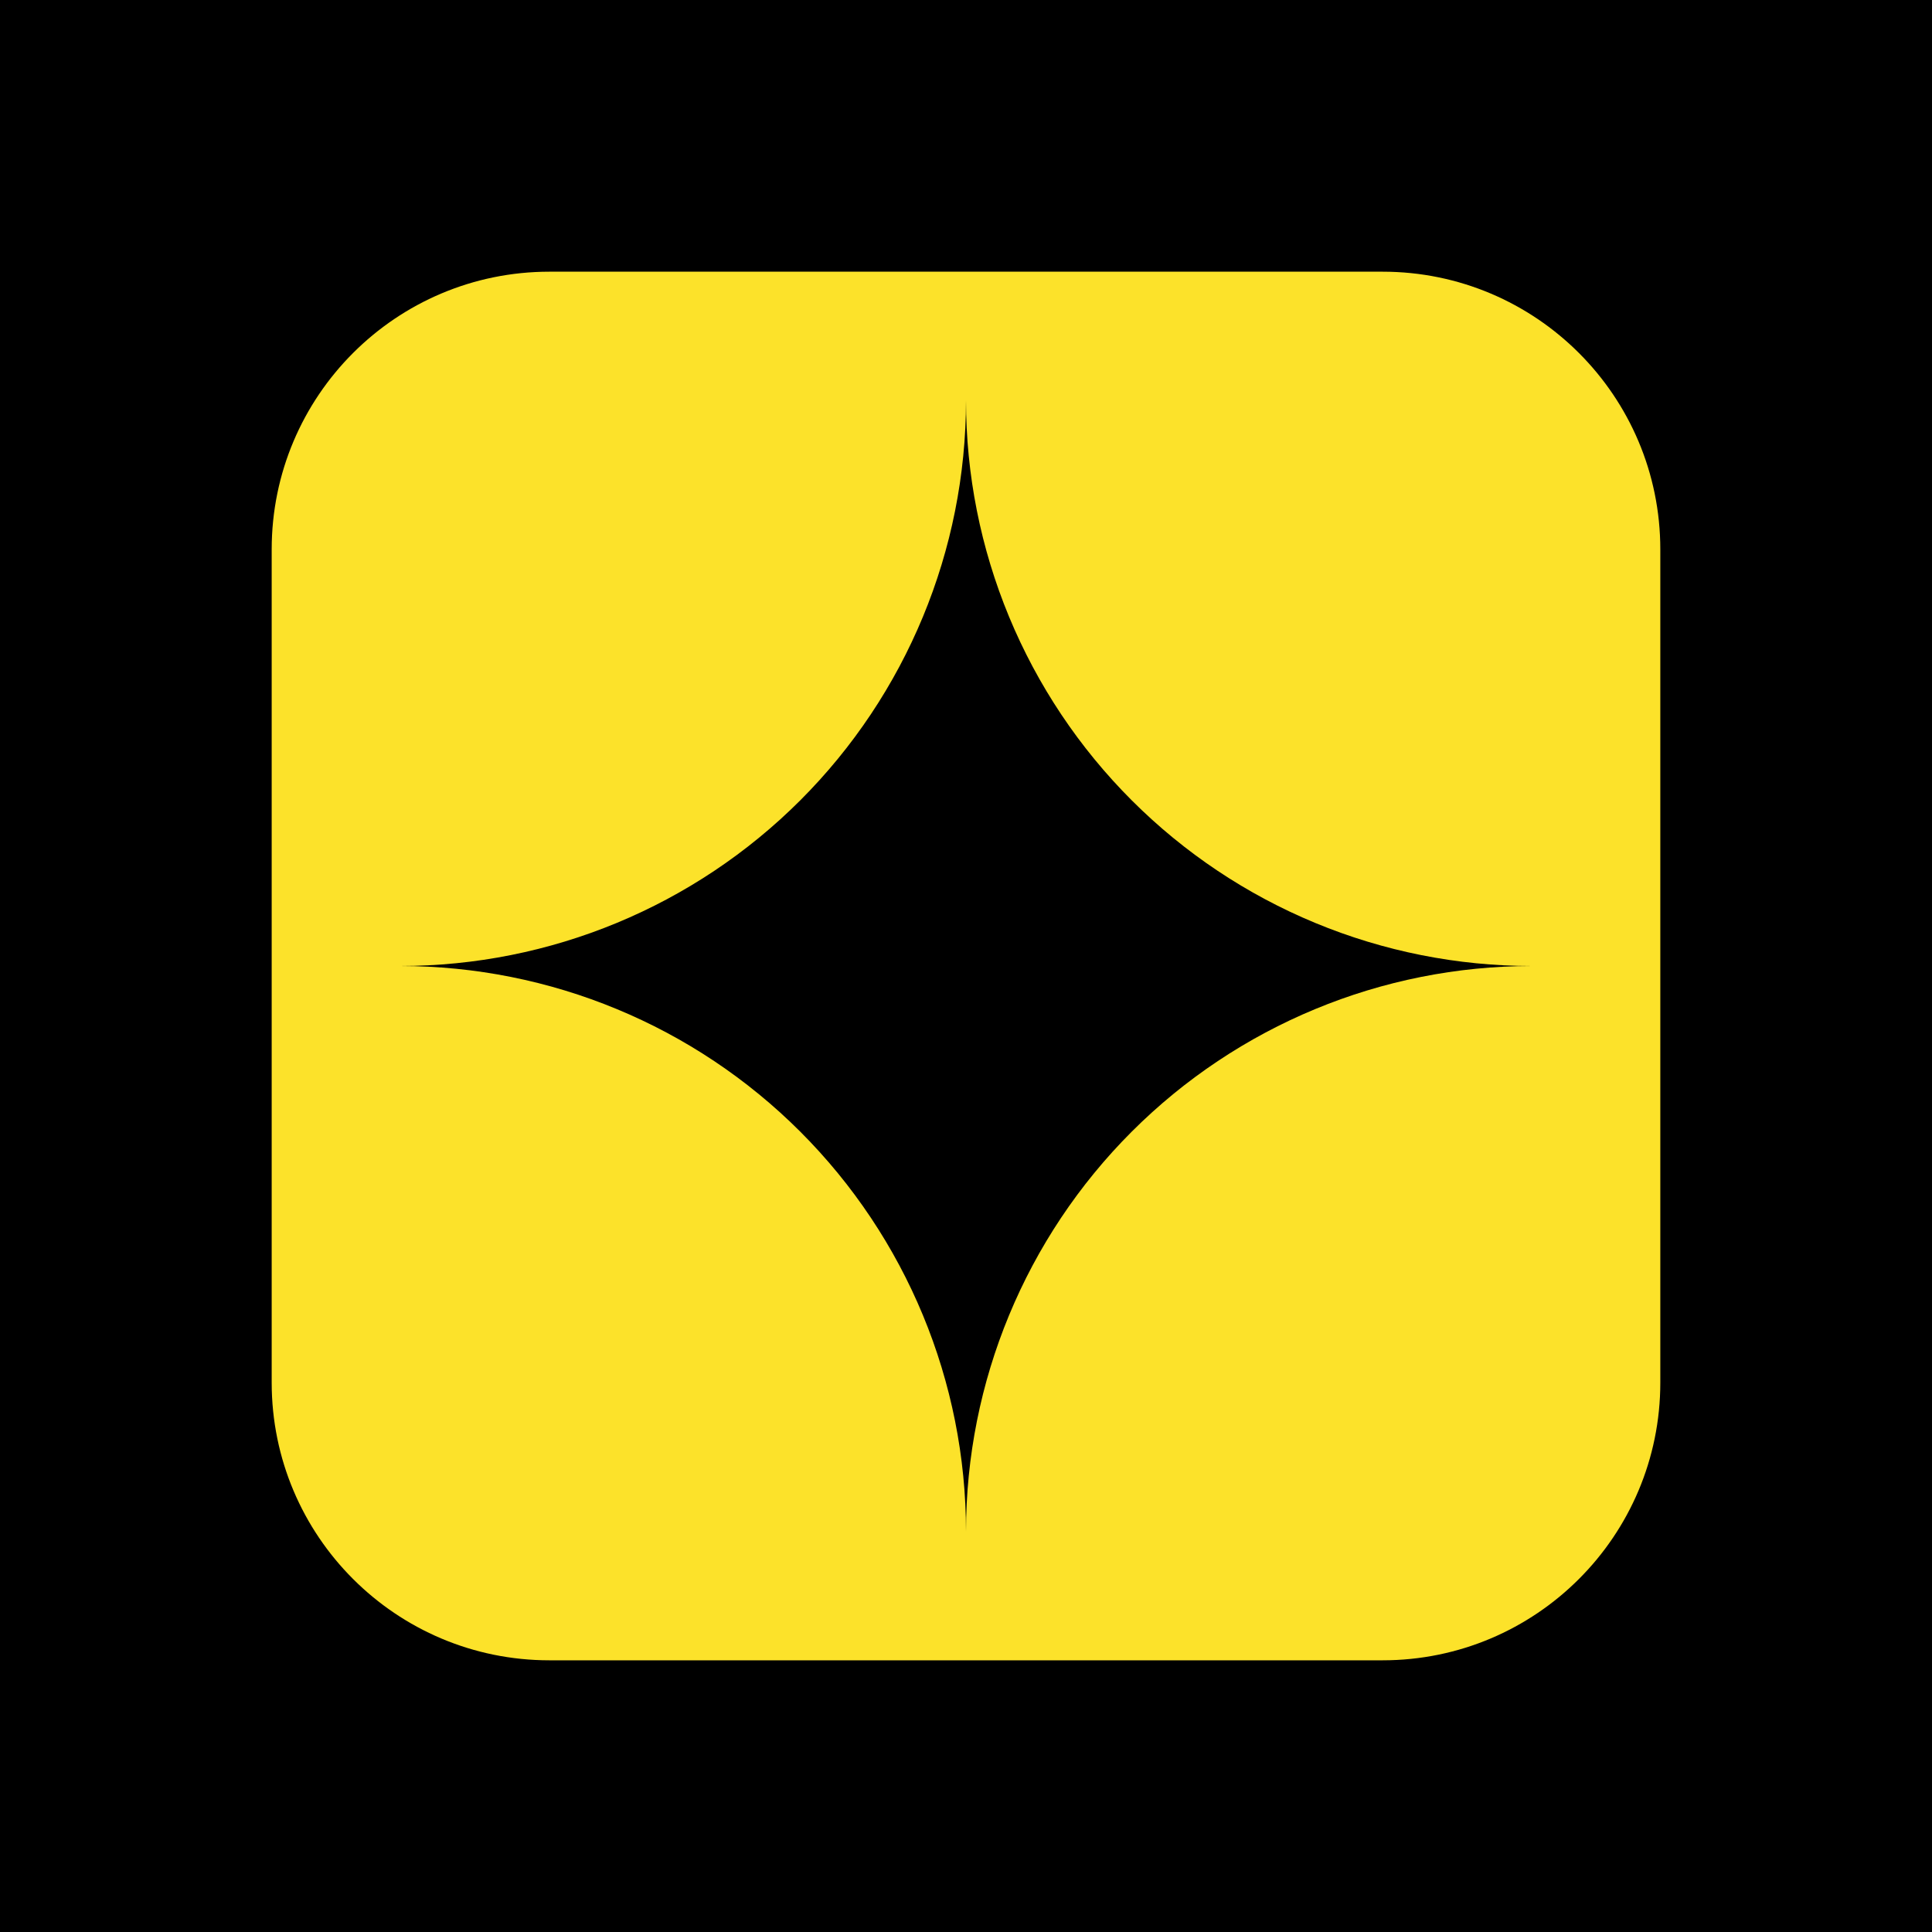
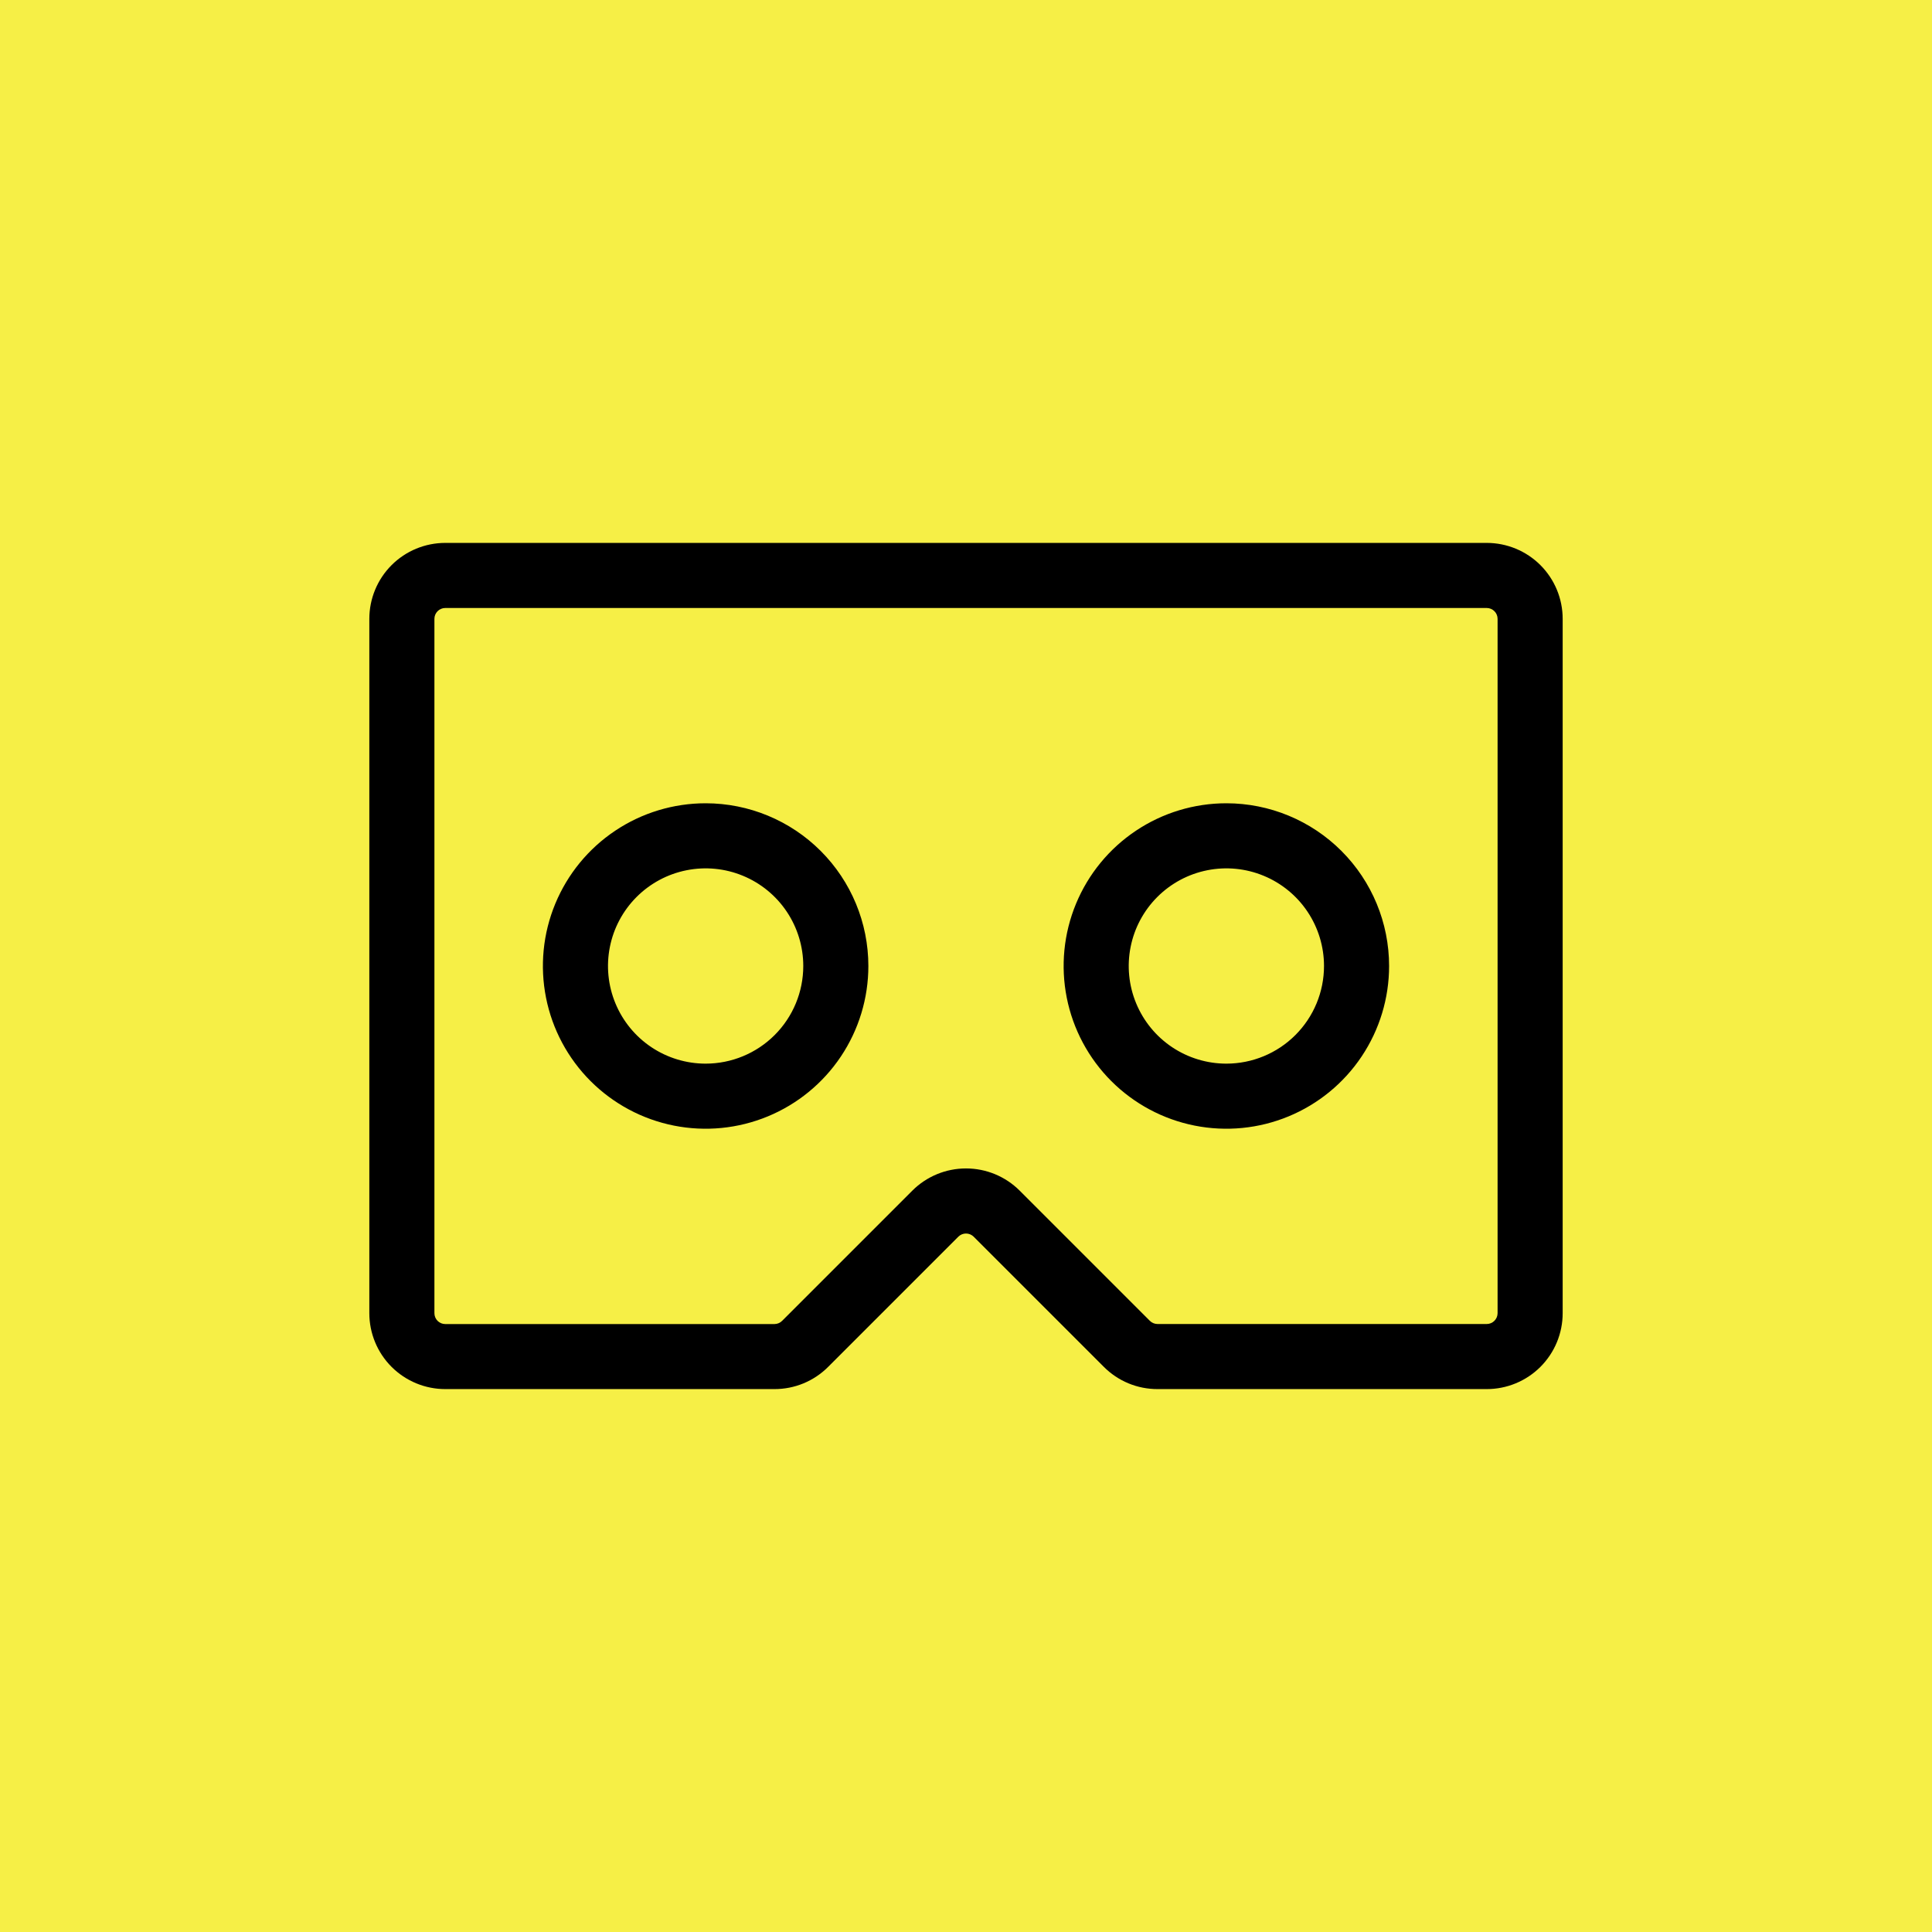
<svg xmlns="http://www.w3.org/2000/svg" width="128" height="128" viewBox="0 0 128 128" fill="none">
-   <rect width="128" height="128" fill="black" />
-   <g clip-path="url(#clip0_126_29)">
-     <rect x="18" y="18" width="92" height="92" fill="#FCE22A" />
-     <path d="M64 26.518C64 36.459 60.051 45.993 53.022 53.022C45.993 60.051 36.459 64 26.518 64C36.459 64 45.993 67.949 53.022 74.978C60.051 82.007 64 91.541 64 101.481C64 91.541 67.949 82.007 74.978 74.978C82.007 67.949 91.541 64 101.481 64C96.559 64 91.685 63.031 87.138 61.147C82.59 59.264 78.458 56.503 74.978 53.022C71.497 49.542 68.737 45.41 66.853 40.862C64.969 36.315 64 31.441 64 26.518Z" fill="black" />
-   </g>
-   <defs>
-     <clipPath id="clip0_126_29">
-       <rect x="18" y="18" width="92" height="92" rx="18.4" fill="white" />
-     </clipPath>
-   </defs>
+   <rect width="128" height="128" fill="#F6EF46" />
+   <path d="M98.5 35.969H29.5C28.166 35.969 26.886 36.499 25.942 37.442C24.999 38.386 24.469 39.666 24.469 41V87C24.469 88.334 24.999 89.614 25.942 90.558C26.886 91.501 28.166 92.031 29.5 92.031H51.31C51.971 92.032 52.626 91.903 53.237 91.65C53.847 91.397 54.402 91.026 54.868 90.558L63.493 81.933C63.628 81.799 63.81 81.724 64 81.724C64.19 81.724 64.372 81.799 64.507 81.933L73.132 90.558C73.598 91.026 74.153 91.397 74.763 91.65C75.374 91.903 76.029 92.032 76.689 92.031H98.5C99.834 92.031 101.114 91.501 102.058 90.558C103.001 89.614 103.531 88.334 103.531 87V41C103.531 39.666 103.001 38.386 102.058 37.442C101.114 36.499 99.834 35.969 98.5 35.969ZM99.219 87C99.219 87.191 99.143 87.373 99.008 87.508C98.873 87.643 98.691 87.719 98.5 87.719H76.689C76.5 87.719 76.318 87.644 76.183 87.51L67.558 78.885C67.091 78.418 66.536 78.047 65.925 77.794C65.315 77.542 64.661 77.412 64 77.412C63.339 77.412 62.685 77.542 62.075 77.794C61.464 78.047 60.909 78.418 60.442 78.885L51.817 87.51C51.683 87.645 51.501 87.722 51.31 87.722H29.5C29.309 87.722 29.127 87.647 28.992 87.512C28.857 87.377 28.781 87.194 28.781 87.004V41C28.781 40.809 28.857 40.627 28.992 40.492C29.127 40.357 29.309 40.281 29.5 40.281H98.5C98.691 40.281 98.873 40.357 99.008 40.492C99.143 40.627 99.219 40.809 99.219 41V87ZM46.75 53.219C44.618 53.219 42.533 53.851 40.76 55.036C38.987 56.22 37.605 57.904 36.789 59.874C35.973 61.844 35.76 64.012 36.176 66.103C36.592 68.195 37.619 70.116 39.127 71.624C40.634 73.131 42.555 74.158 44.647 74.574C46.738 74.99 48.906 74.777 50.876 73.961C52.846 73.145 54.53 71.763 55.714 69.99C56.899 68.217 57.531 66.132 57.531 64C57.531 61.141 56.395 58.398 54.373 56.377C52.352 54.355 49.609 53.219 46.75 53.219ZM46.75 70.469C45.471 70.469 44.22 70.089 43.156 69.379C42.092 68.668 41.263 67.657 40.774 66.475C40.284 65.293 40.156 63.993 40.406 62.738C40.655 61.483 41.271 60.331 42.176 59.426C43.081 58.521 44.233 57.905 45.488 57.656C46.743 57.406 48.044 57.534 49.225 58.024C50.407 58.513 51.418 59.342 52.129 60.406C52.839 61.47 53.219 62.721 53.219 64C53.219 65.716 52.537 67.361 51.324 68.574C50.111 69.787 48.466 70.469 46.75 70.469ZM81.25 53.219C79.118 53.219 77.033 53.851 75.26 55.036C73.487 56.22 72.105 57.904 71.289 59.874C70.473 61.844 70.26 64.012 70.676 66.103C71.092 68.195 72.119 70.116 73.626 71.624C75.134 73.131 77.055 74.158 79.147 74.574C81.238 74.99 83.406 74.777 85.376 73.961C87.346 73.145 89.03 71.763 90.214 69.99C91.399 68.217 92.031 66.132 92.031 64C92.031 61.141 90.895 58.398 88.874 56.377C86.852 54.355 84.109 53.219 81.25 53.219ZM81.25 70.469C79.971 70.469 78.72 70.089 77.656 69.379C76.592 68.668 75.763 67.657 75.274 66.475C74.784 65.293 74.656 63.993 74.906 62.738C75.155 61.483 75.771 60.331 76.676 59.426C77.581 58.521 78.733 57.905 79.988 57.656C81.243 57.406 82.543 57.534 83.725 58.024C84.907 58.513 85.918 59.342 86.629 60.406C87.339 61.47 87.719 62.721 87.719 64C87.719 65.716 87.037 67.361 85.824 68.574C84.611 69.787 82.966 70.469 81.25 70.469Z" fill="black" />
</svg>
